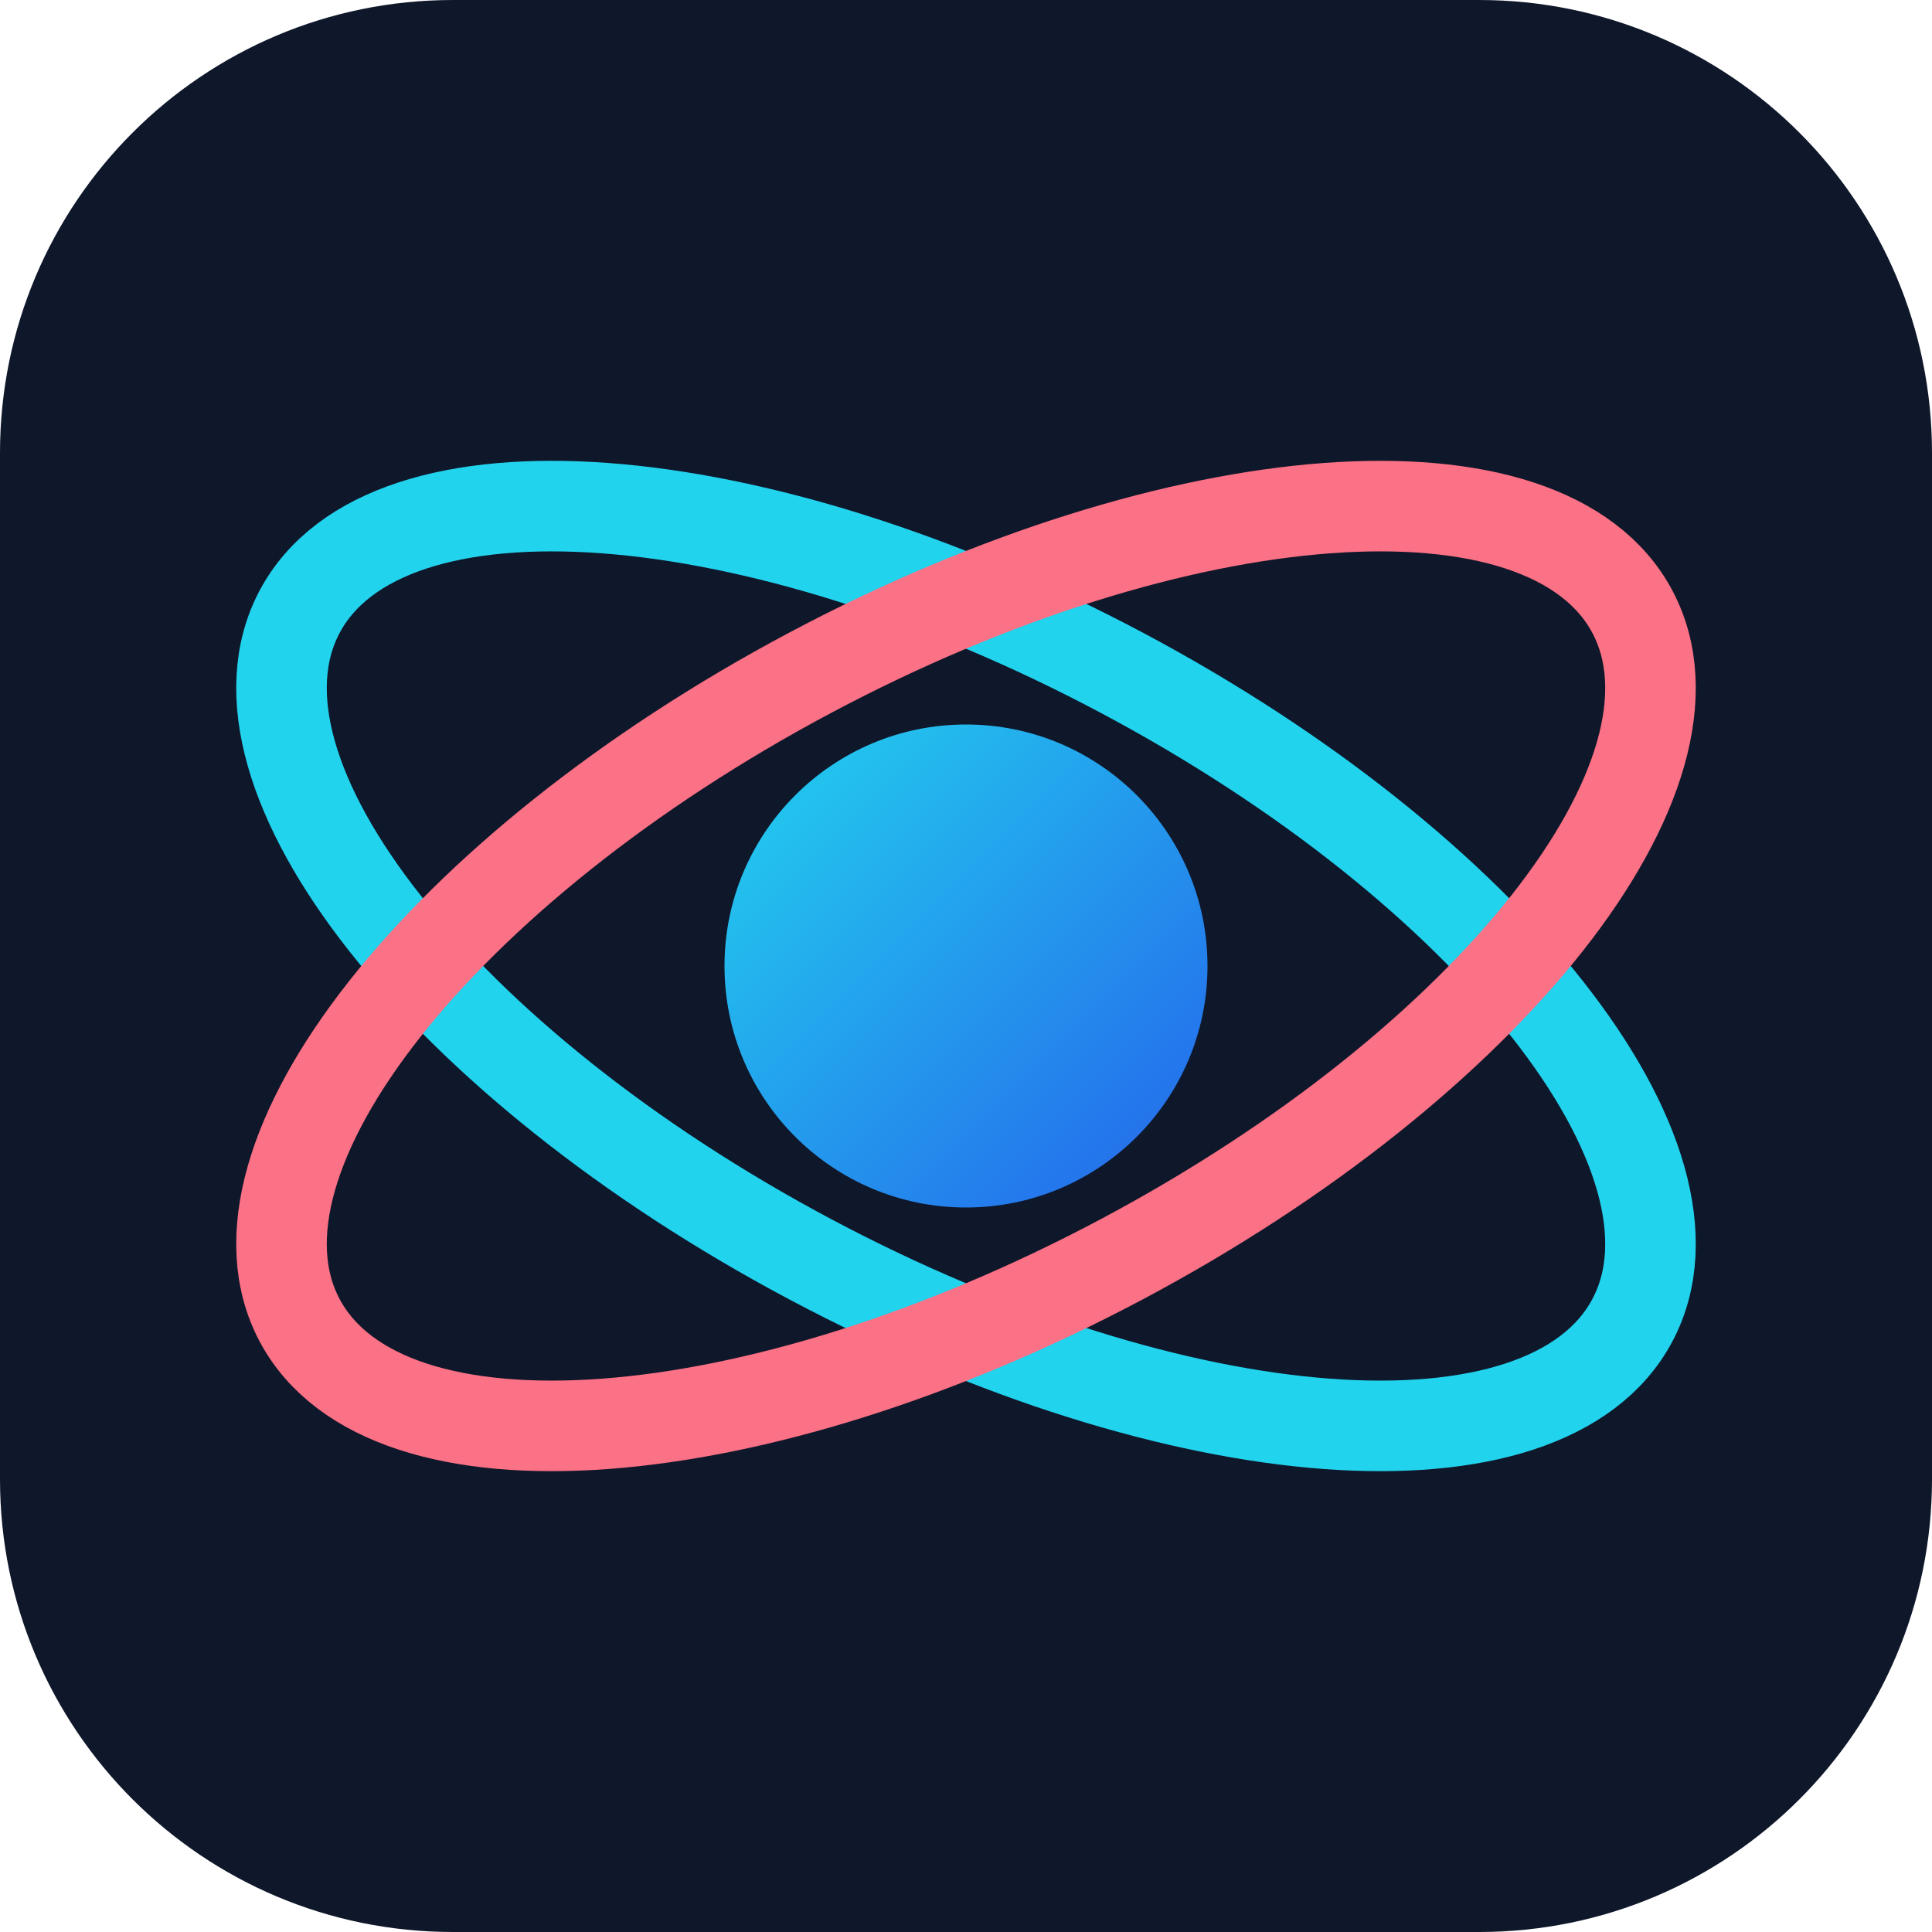
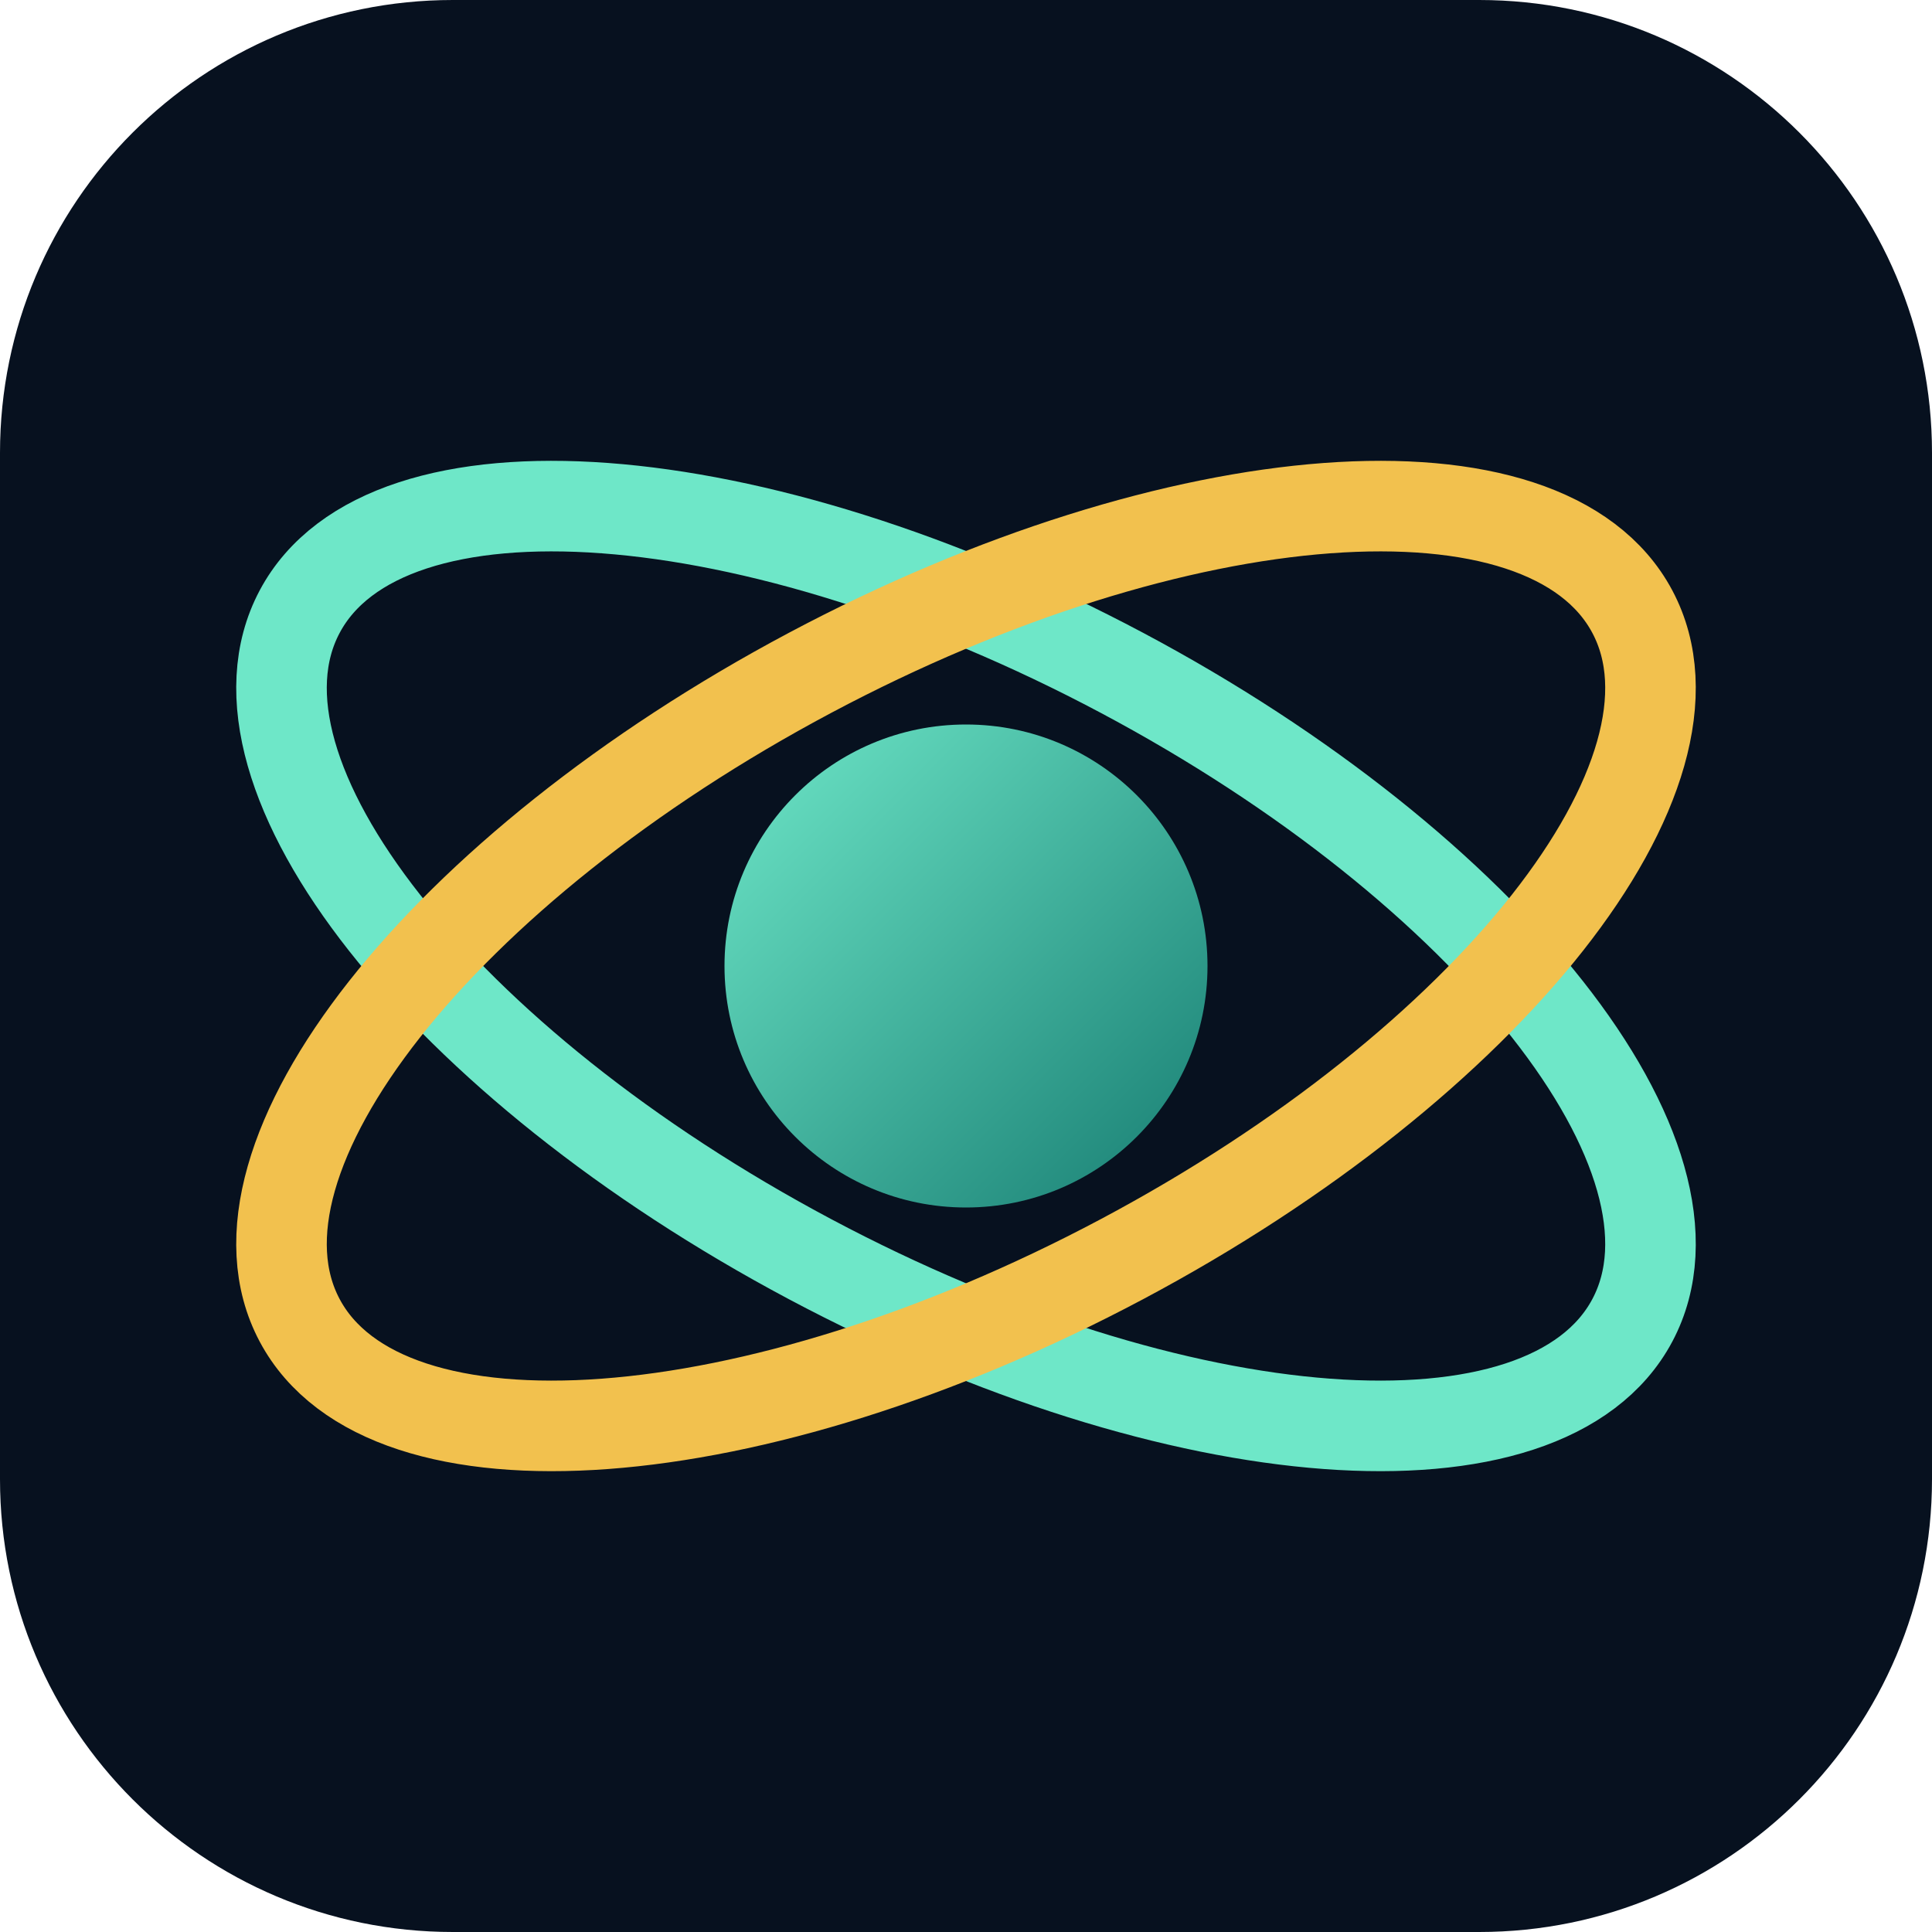
<svg xmlns="http://www.w3.org/2000/svg" viewBox="0 0 64 64">
  <defs>
    <linearGradient id="g" x1="0" y1="0" x2="1" y2="1">
-       <stop stop-color="#22d3ee" />
-       <stop offset="1" stop-color="#2563eb" />
+       <stop stop-color="#6ee7c8" />
+       <stop offset="1" stop-color="#177d72" />
    </linearGradient>
  </defs>
-   <rect width="64" height="64" rx="15" fill="#0f172a" />
+   <rect width="64" height="64" rx="15" fill="#07111f" />
  <circle cx="32" cy="32" r="8" fill="url(#g)" />
-   <ellipse cx="32" cy="32" rx="25" ry="11" fill="none" stroke="#22d3ee" stroke-width="3" transform="rotate(28 32 32)" />
-   <ellipse cx="32" cy="32" rx="25" ry="11" fill="none" stroke="#fb7185" stroke-width="3" transform="rotate(-28 32 32)" />
+   <ellipse cx="32" cy="32" rx="25" ry="11" fill="none" stroke="#6ee7c8" stroke-width="3" transform="rotate(28 32 32)" />
+   <ellipse cx="32" cy="32" rx="25" ry="11" fill="none" stroke="#f2c14e" stroke-width="3" transform="rotate(-28 32 32)" />
</svg>
